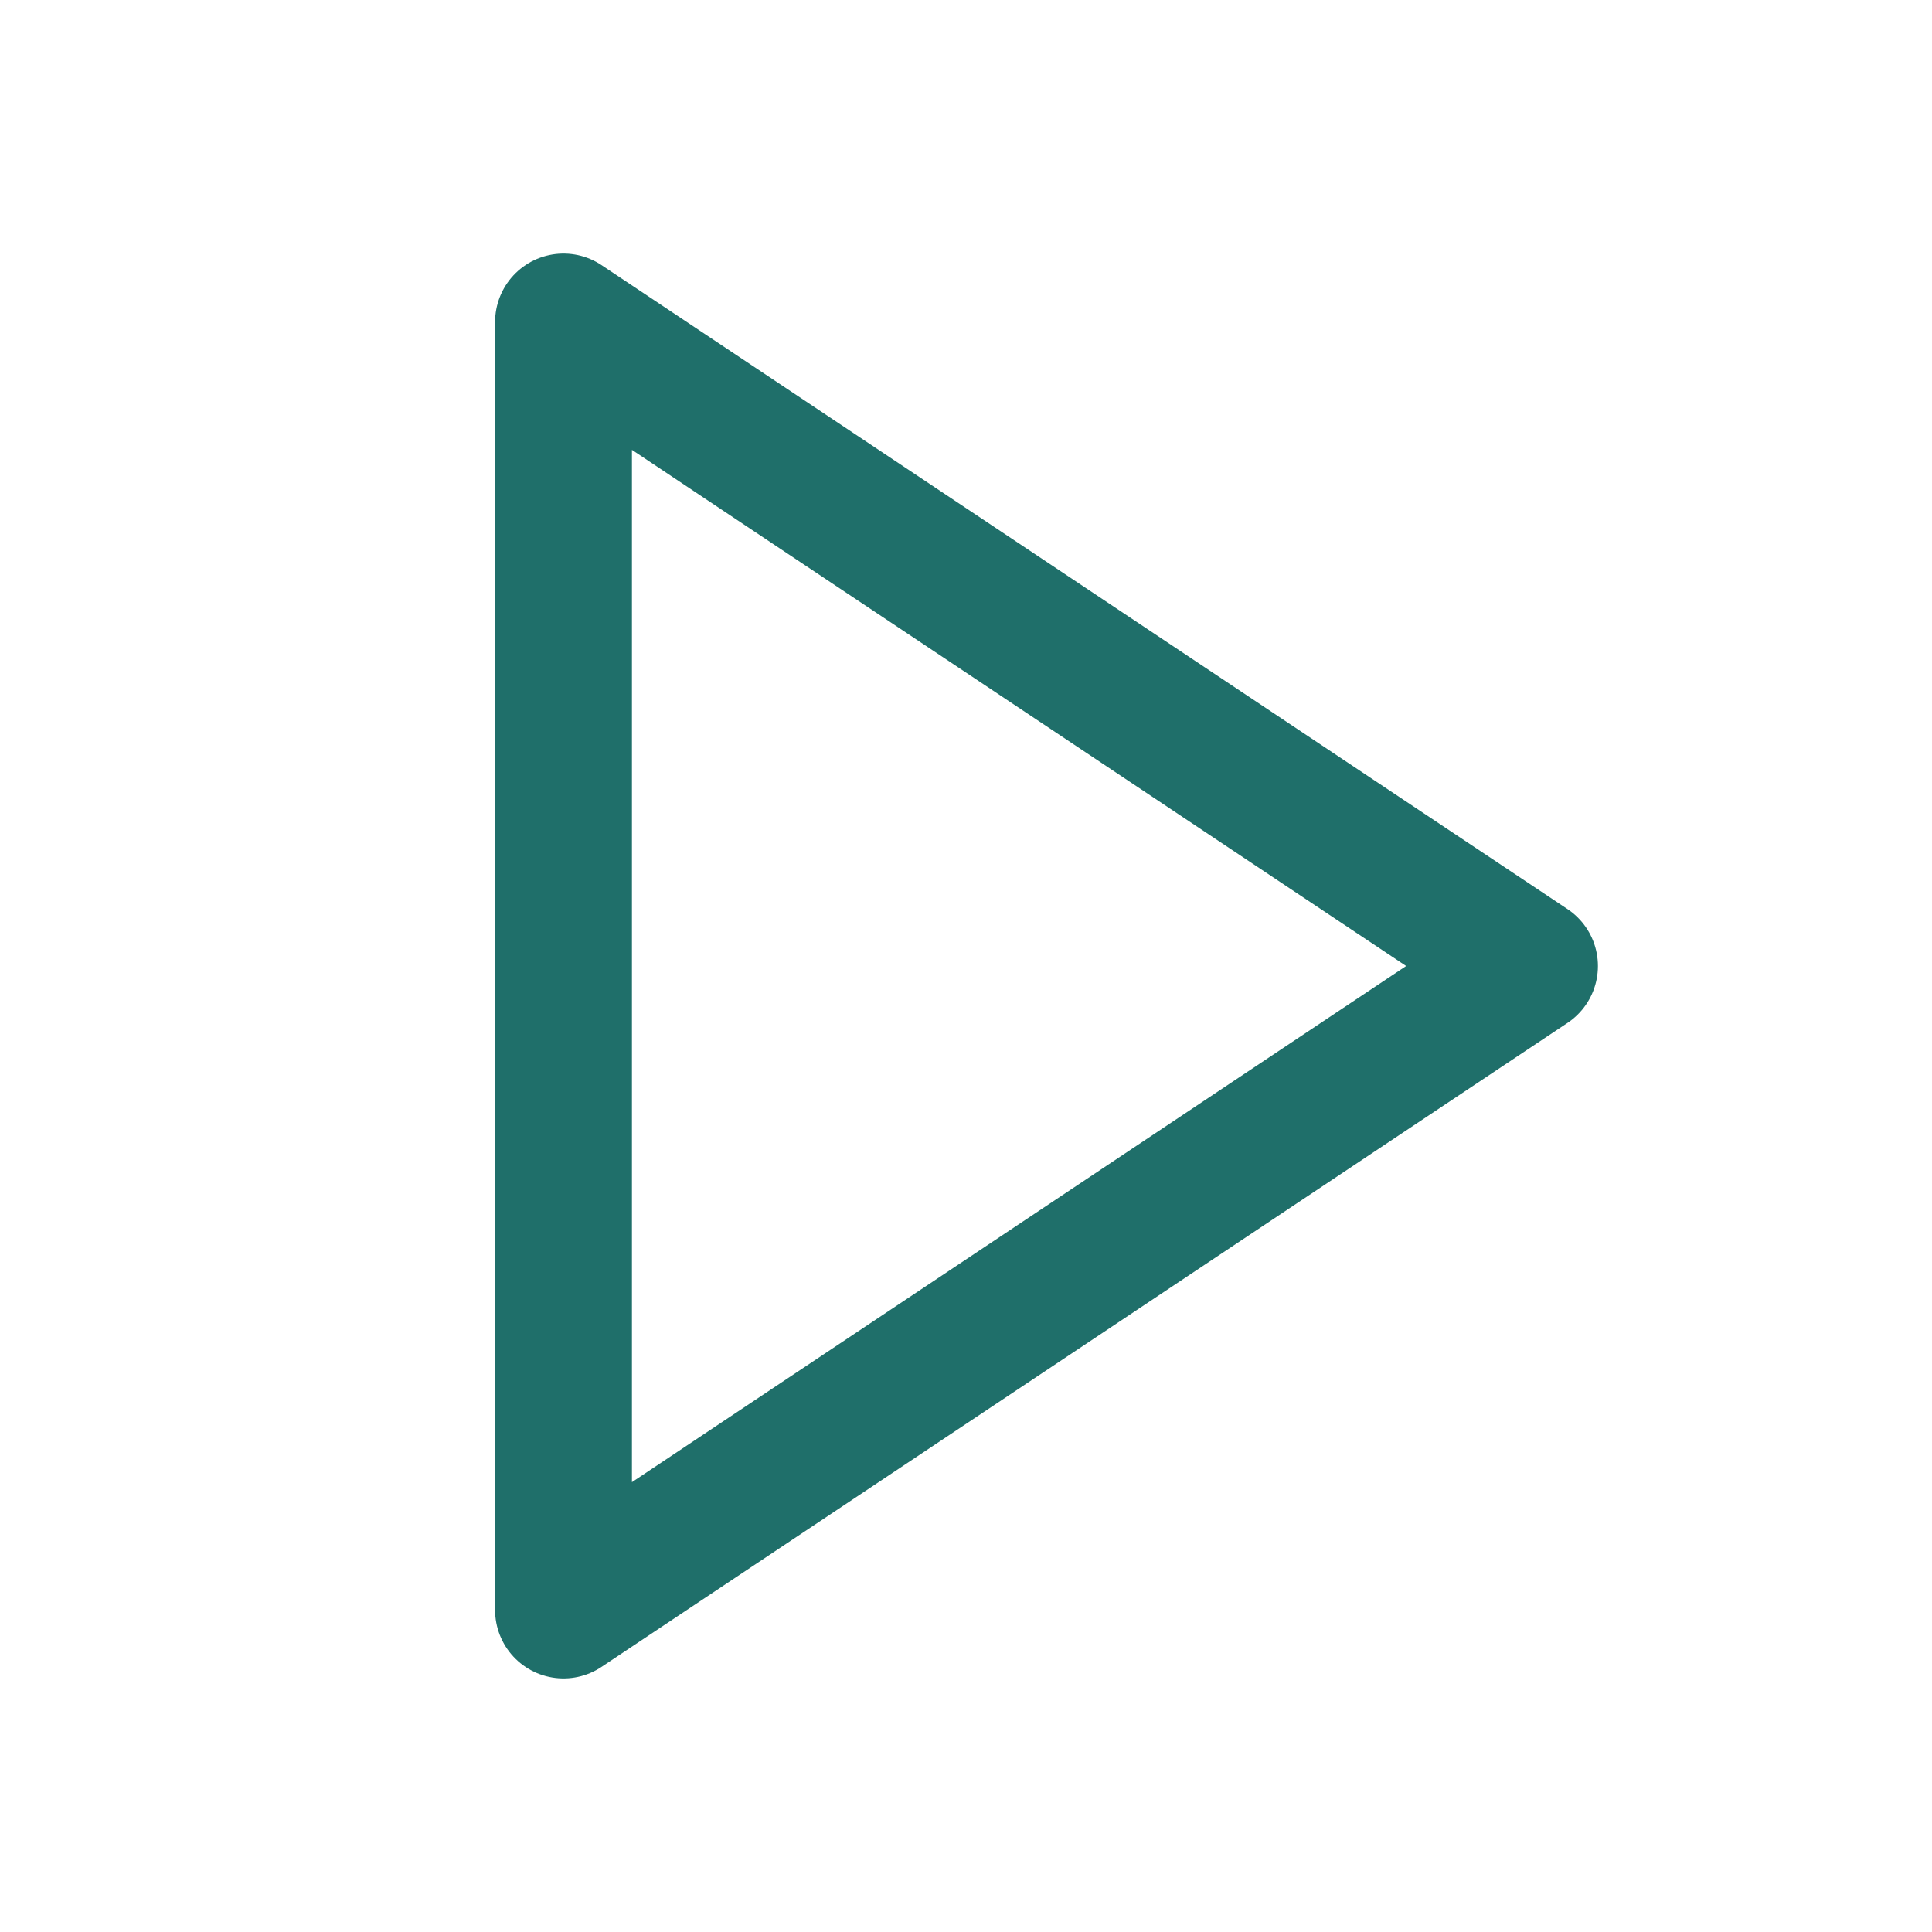
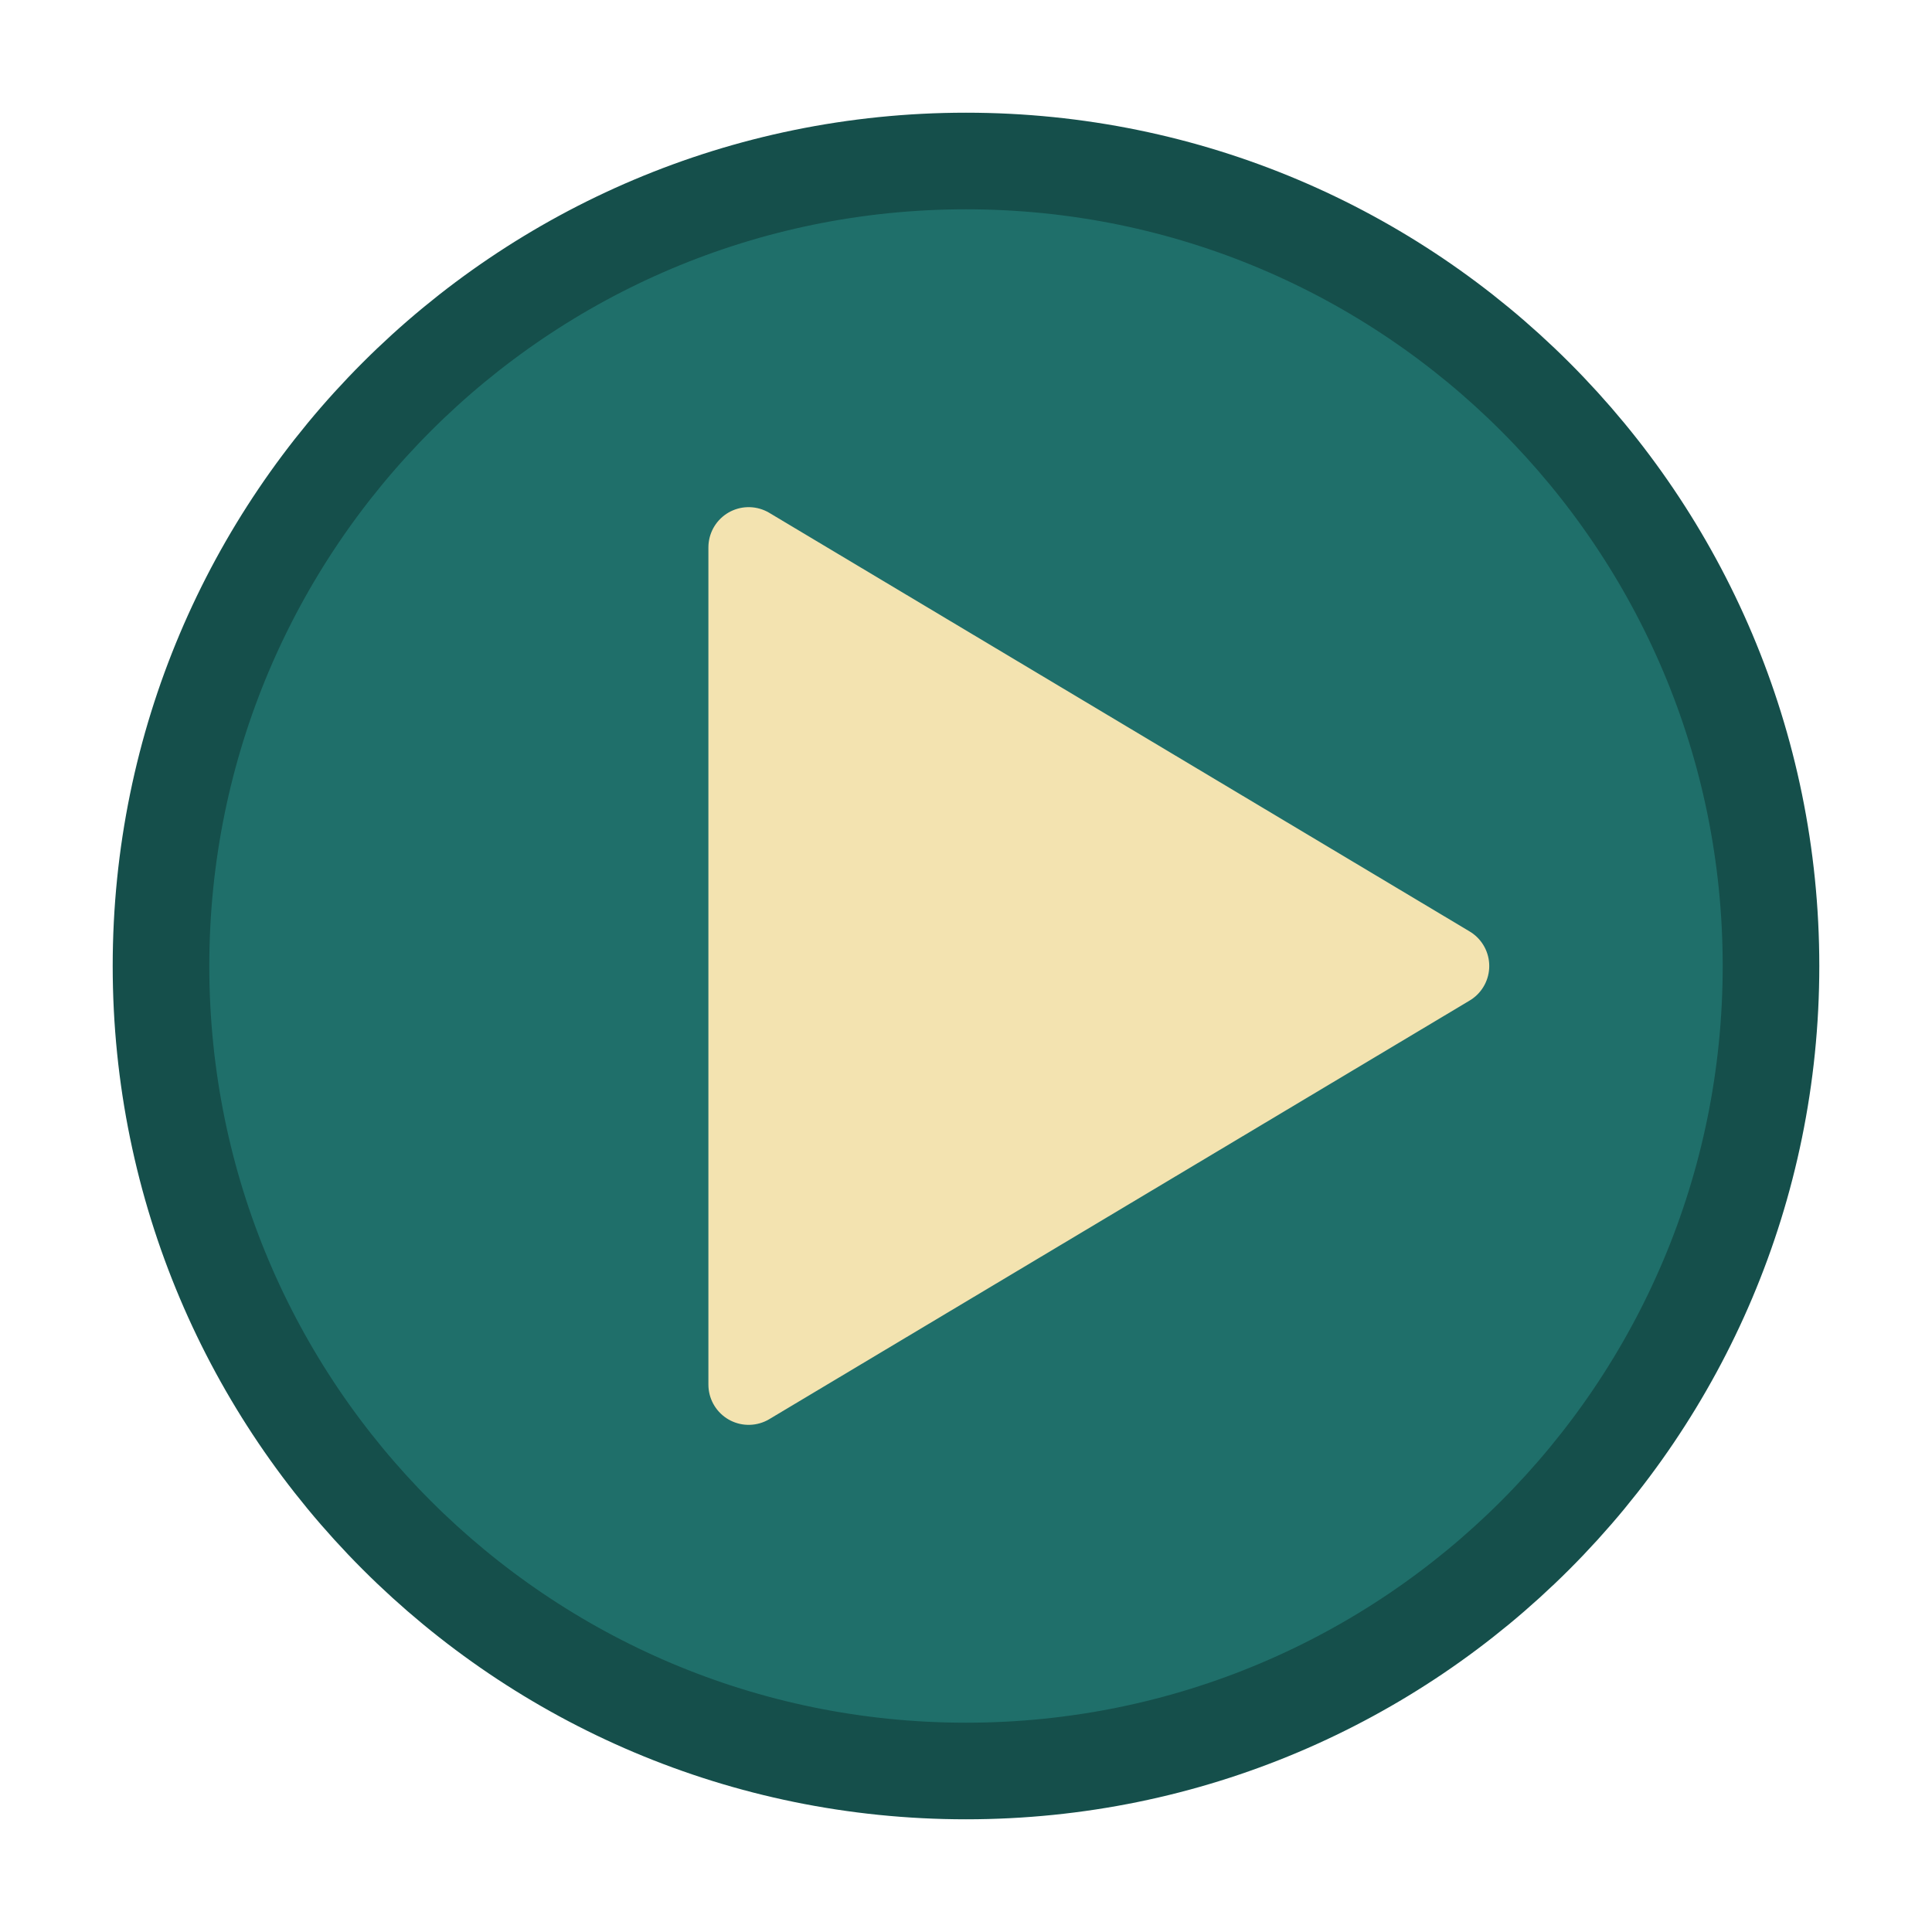
- <svg xmlns="http://www.w3.org/2000/svg" viewBox="0 0 24 24" width="24" height="24" fill="none" stroke="#1f6f6a" stroke-width="1.7" stroke-linecap="round" stroke-linejoin="round">
-   <path d="M7 4l12 8-12 8z" />
+ <svg xmlns="http://www.w3.org/2000/svg" viewBox="0 0 24 24" width="24" height="24">
+   <circle cx="12" cy="12" r="10" fill="#1f6f6a" stroke="#154f4b" stroke-width="1.2" />
+   <path d="M9.3 6.8v10.4L18 12z" fill="#f3e3b0" stroke="#f3e3b0" stroke-width="1" stroke-linejoin="round" />
</svg>
